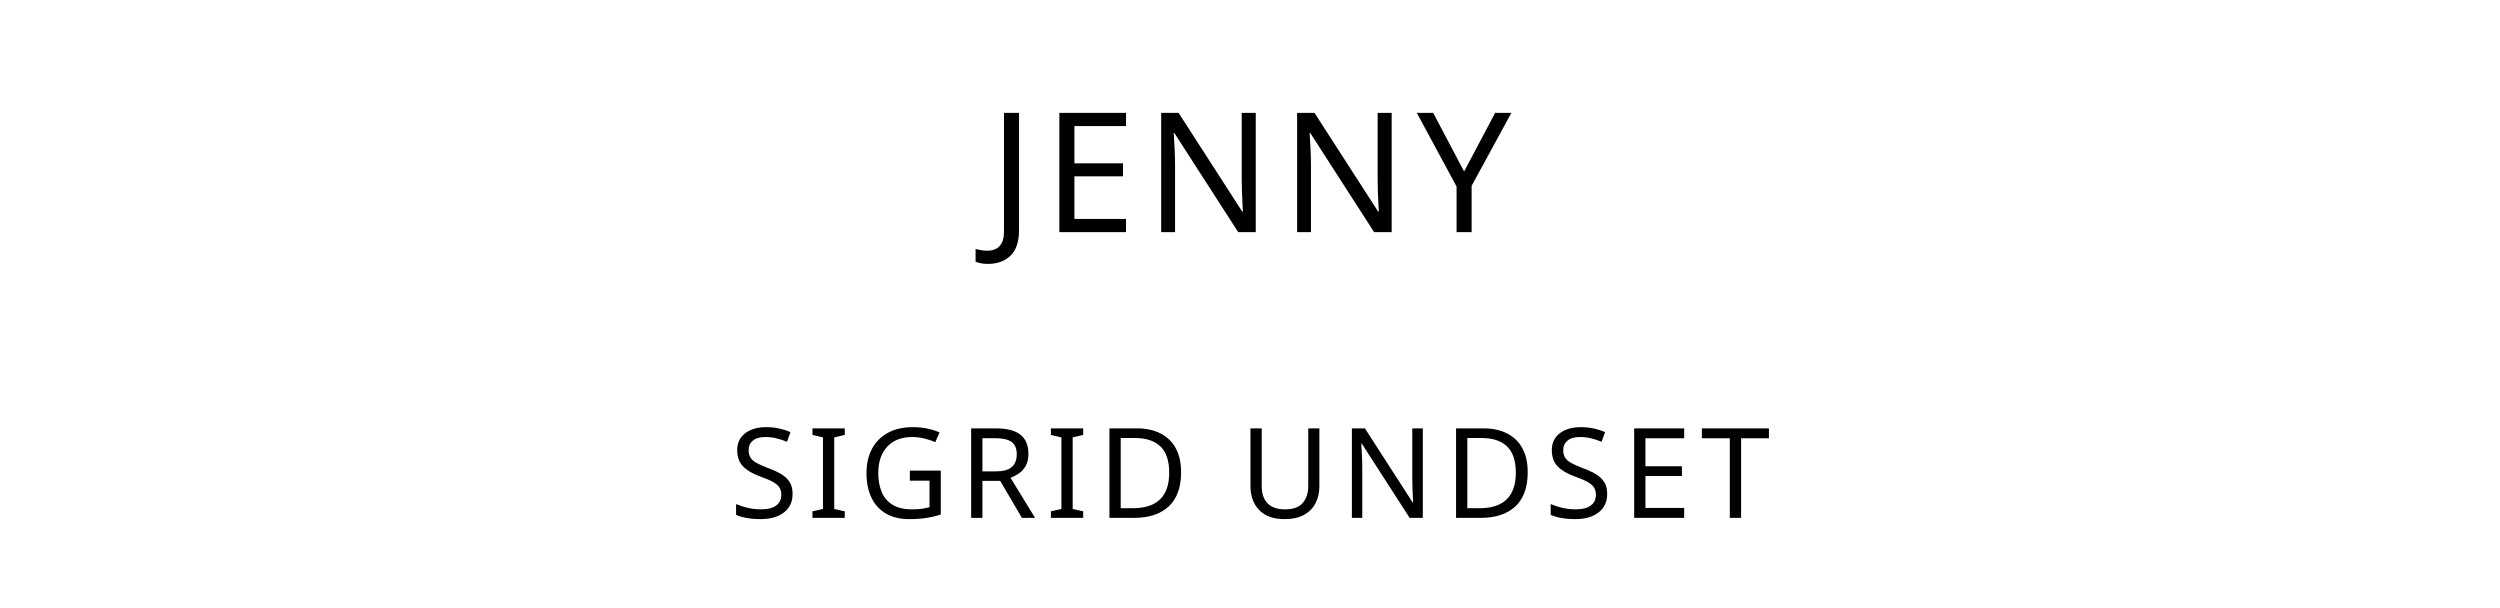
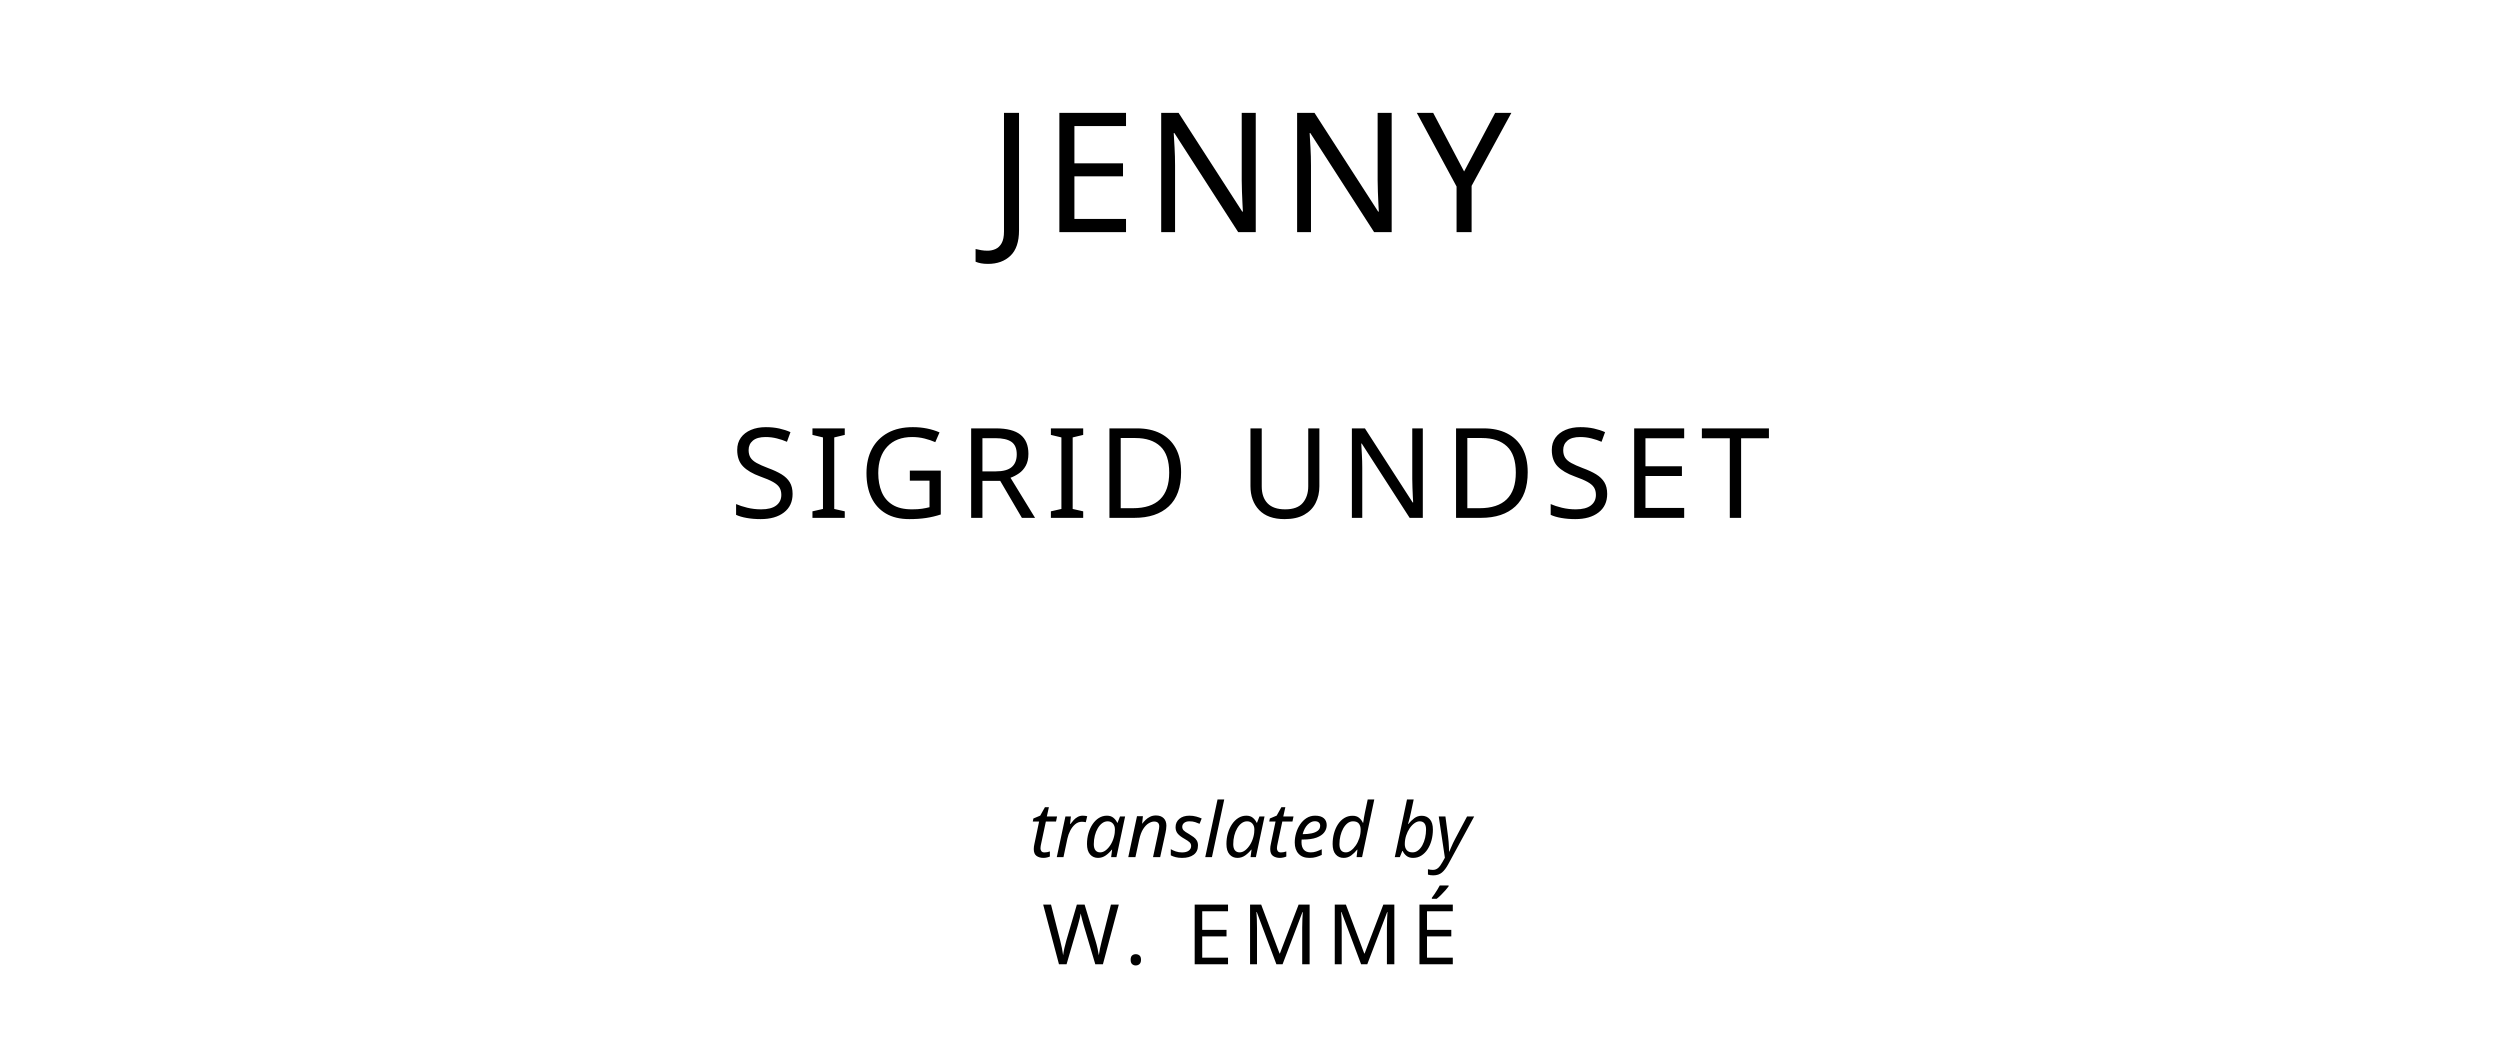
- <svg xmlns="http://www.w3.org/2000/svg" version="1.1" viewBox="0 0 1400 340">
+ <svg xmlns="http://www.w3.org/2000/svg" version="1.1" viewBox="0 0 1400 590">
  <style type="text/css">
		text{
			font-family: "League Spartan";
			letter-spacing: 5px;
			text-anchor: middle;
		}

		.title{
			font-size: 93.567px;
		}

		.author{
			font-size: 70.175px;
		}
+ 
+ 		.contributor-descriptor{
+ 			font-family: "OFL Sorts Mill Goudy";
+ 			font-size: 42.508px;
+ 			font-style: italic;
+ 			letter-spacing: 0;
+ 		}
+ 
+ 		.contributor{
+ 			font-size: 46.784px;
+ 		}
	</style>
  <text class="title" x="700" y="130">JENNY</text>
  <text class="author" x="700" y="290">SIGRID UNDSET</text>
+   <text class="contributor-descriptor" x="700" y="480">translated by</text>
+   <text class="contributor" x="700" y="540">W. EMMÉ</text>
</svg>
